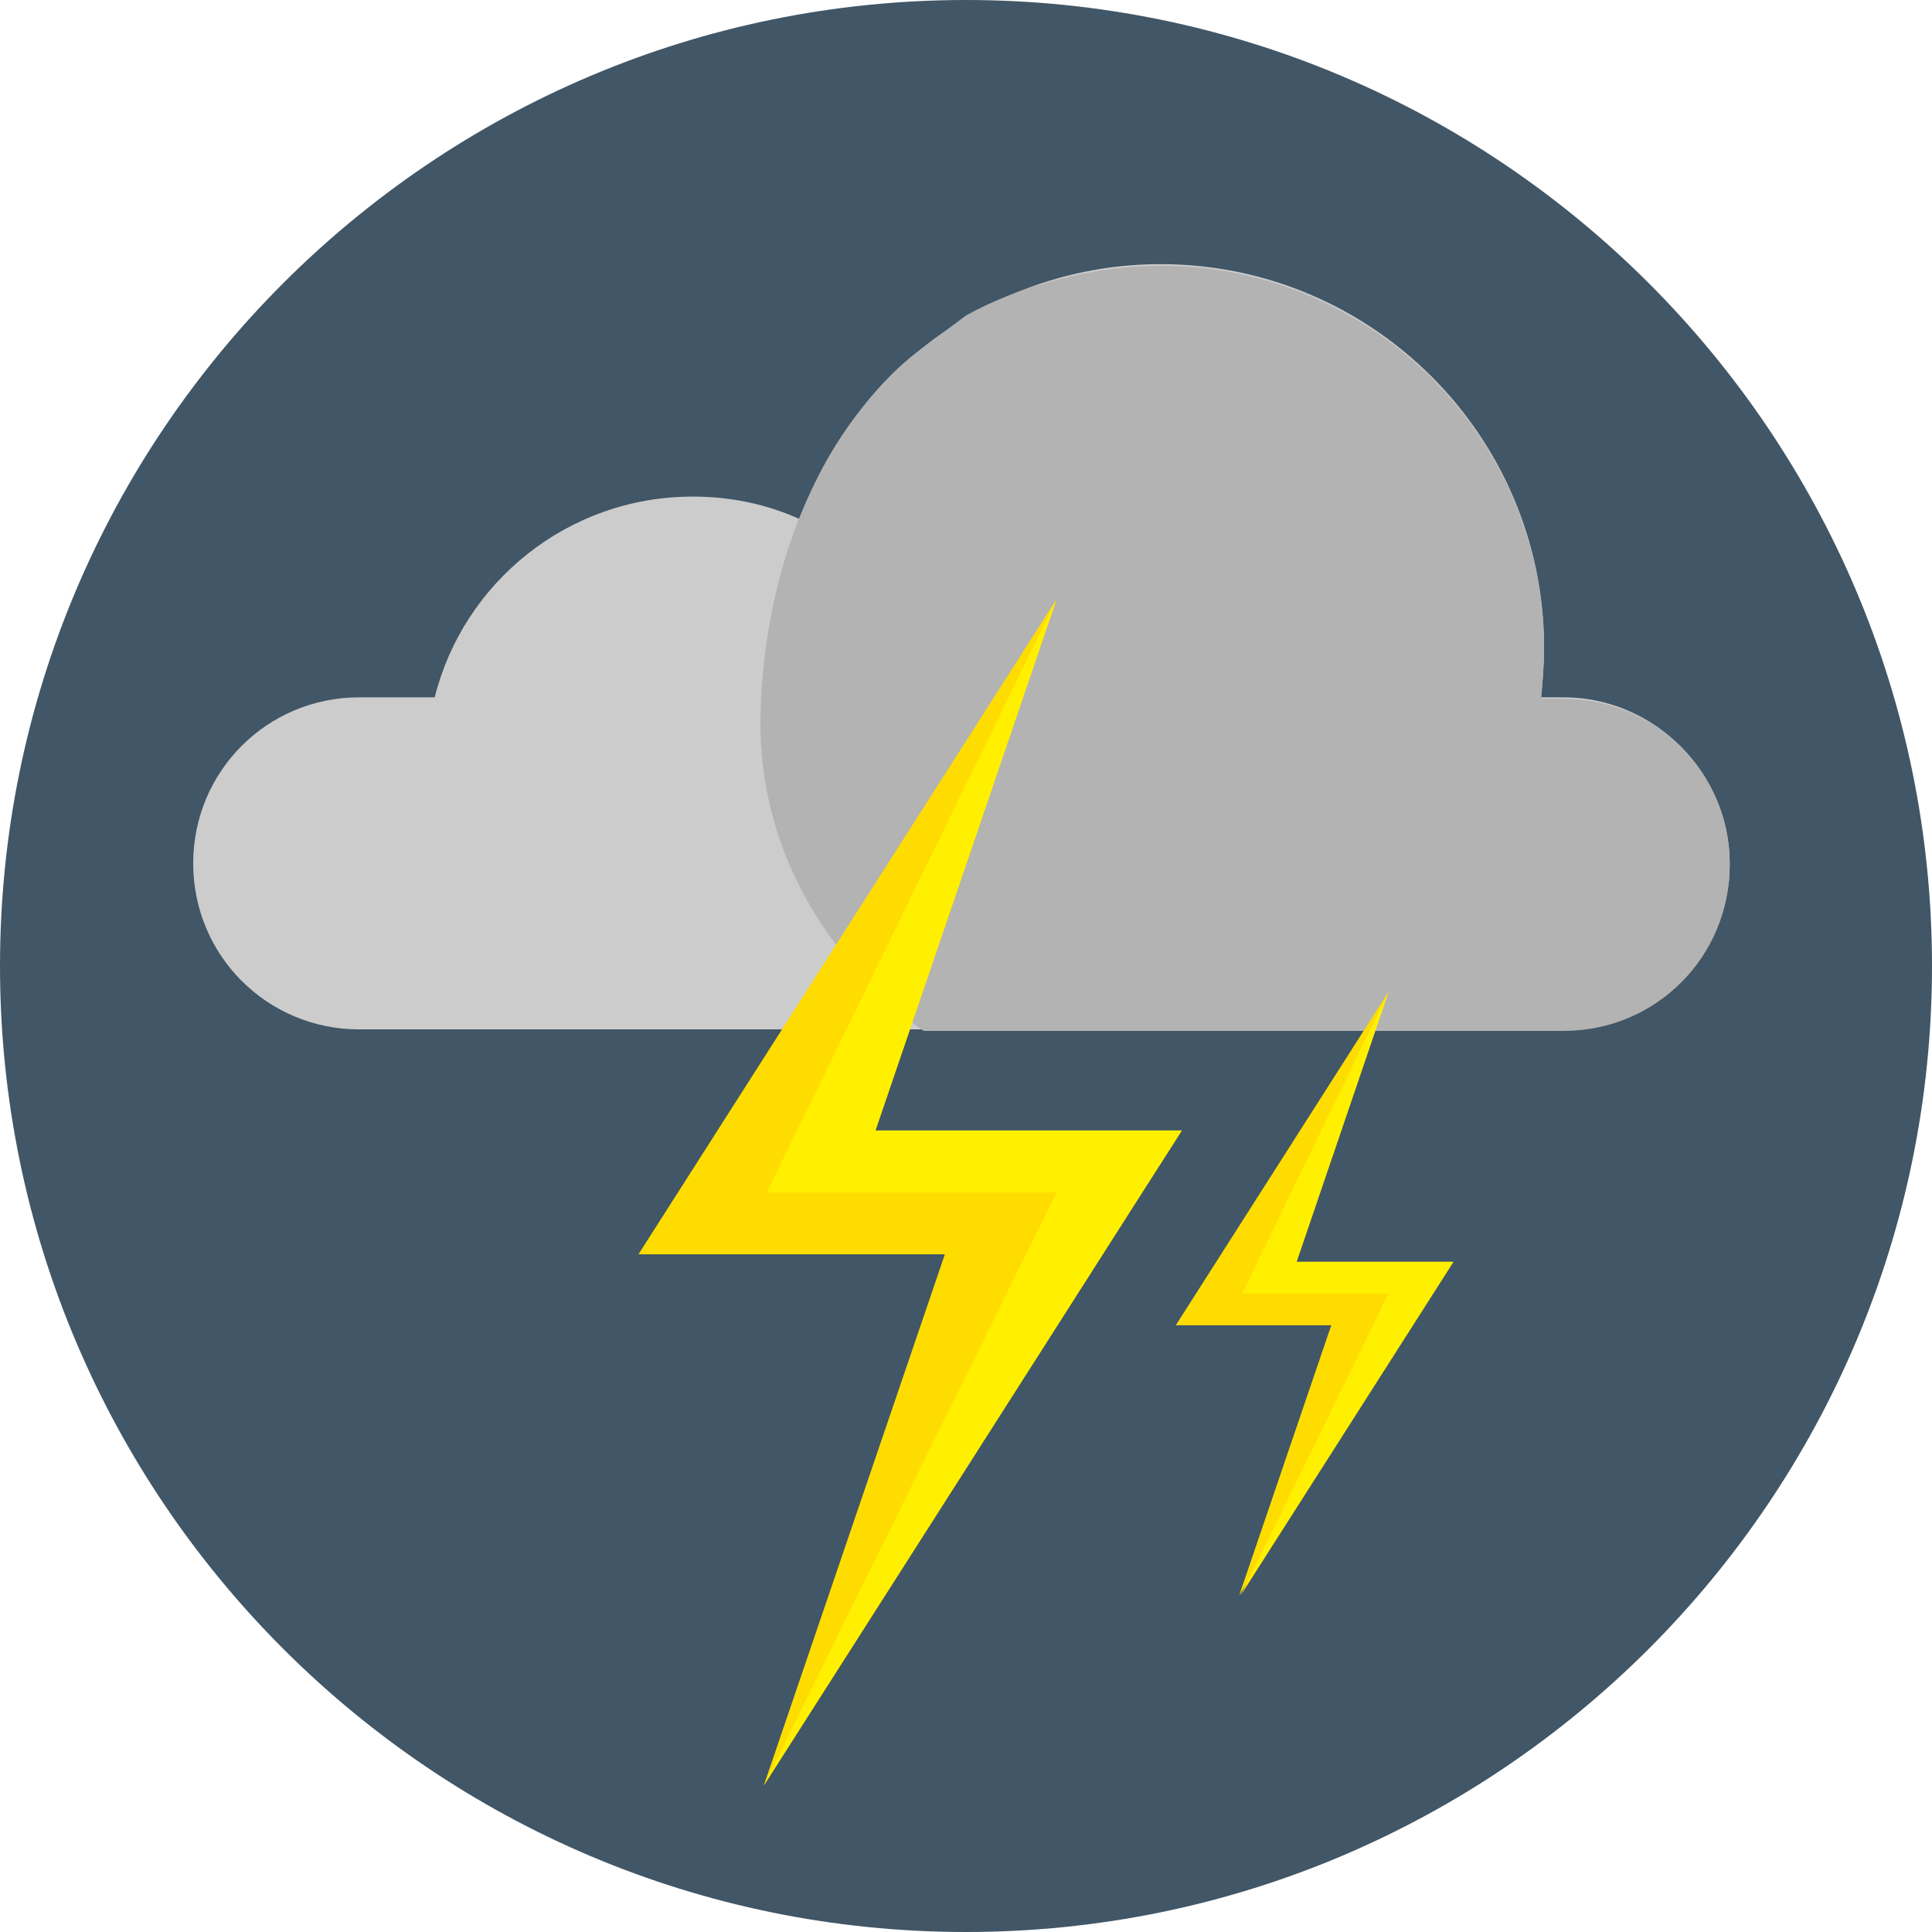
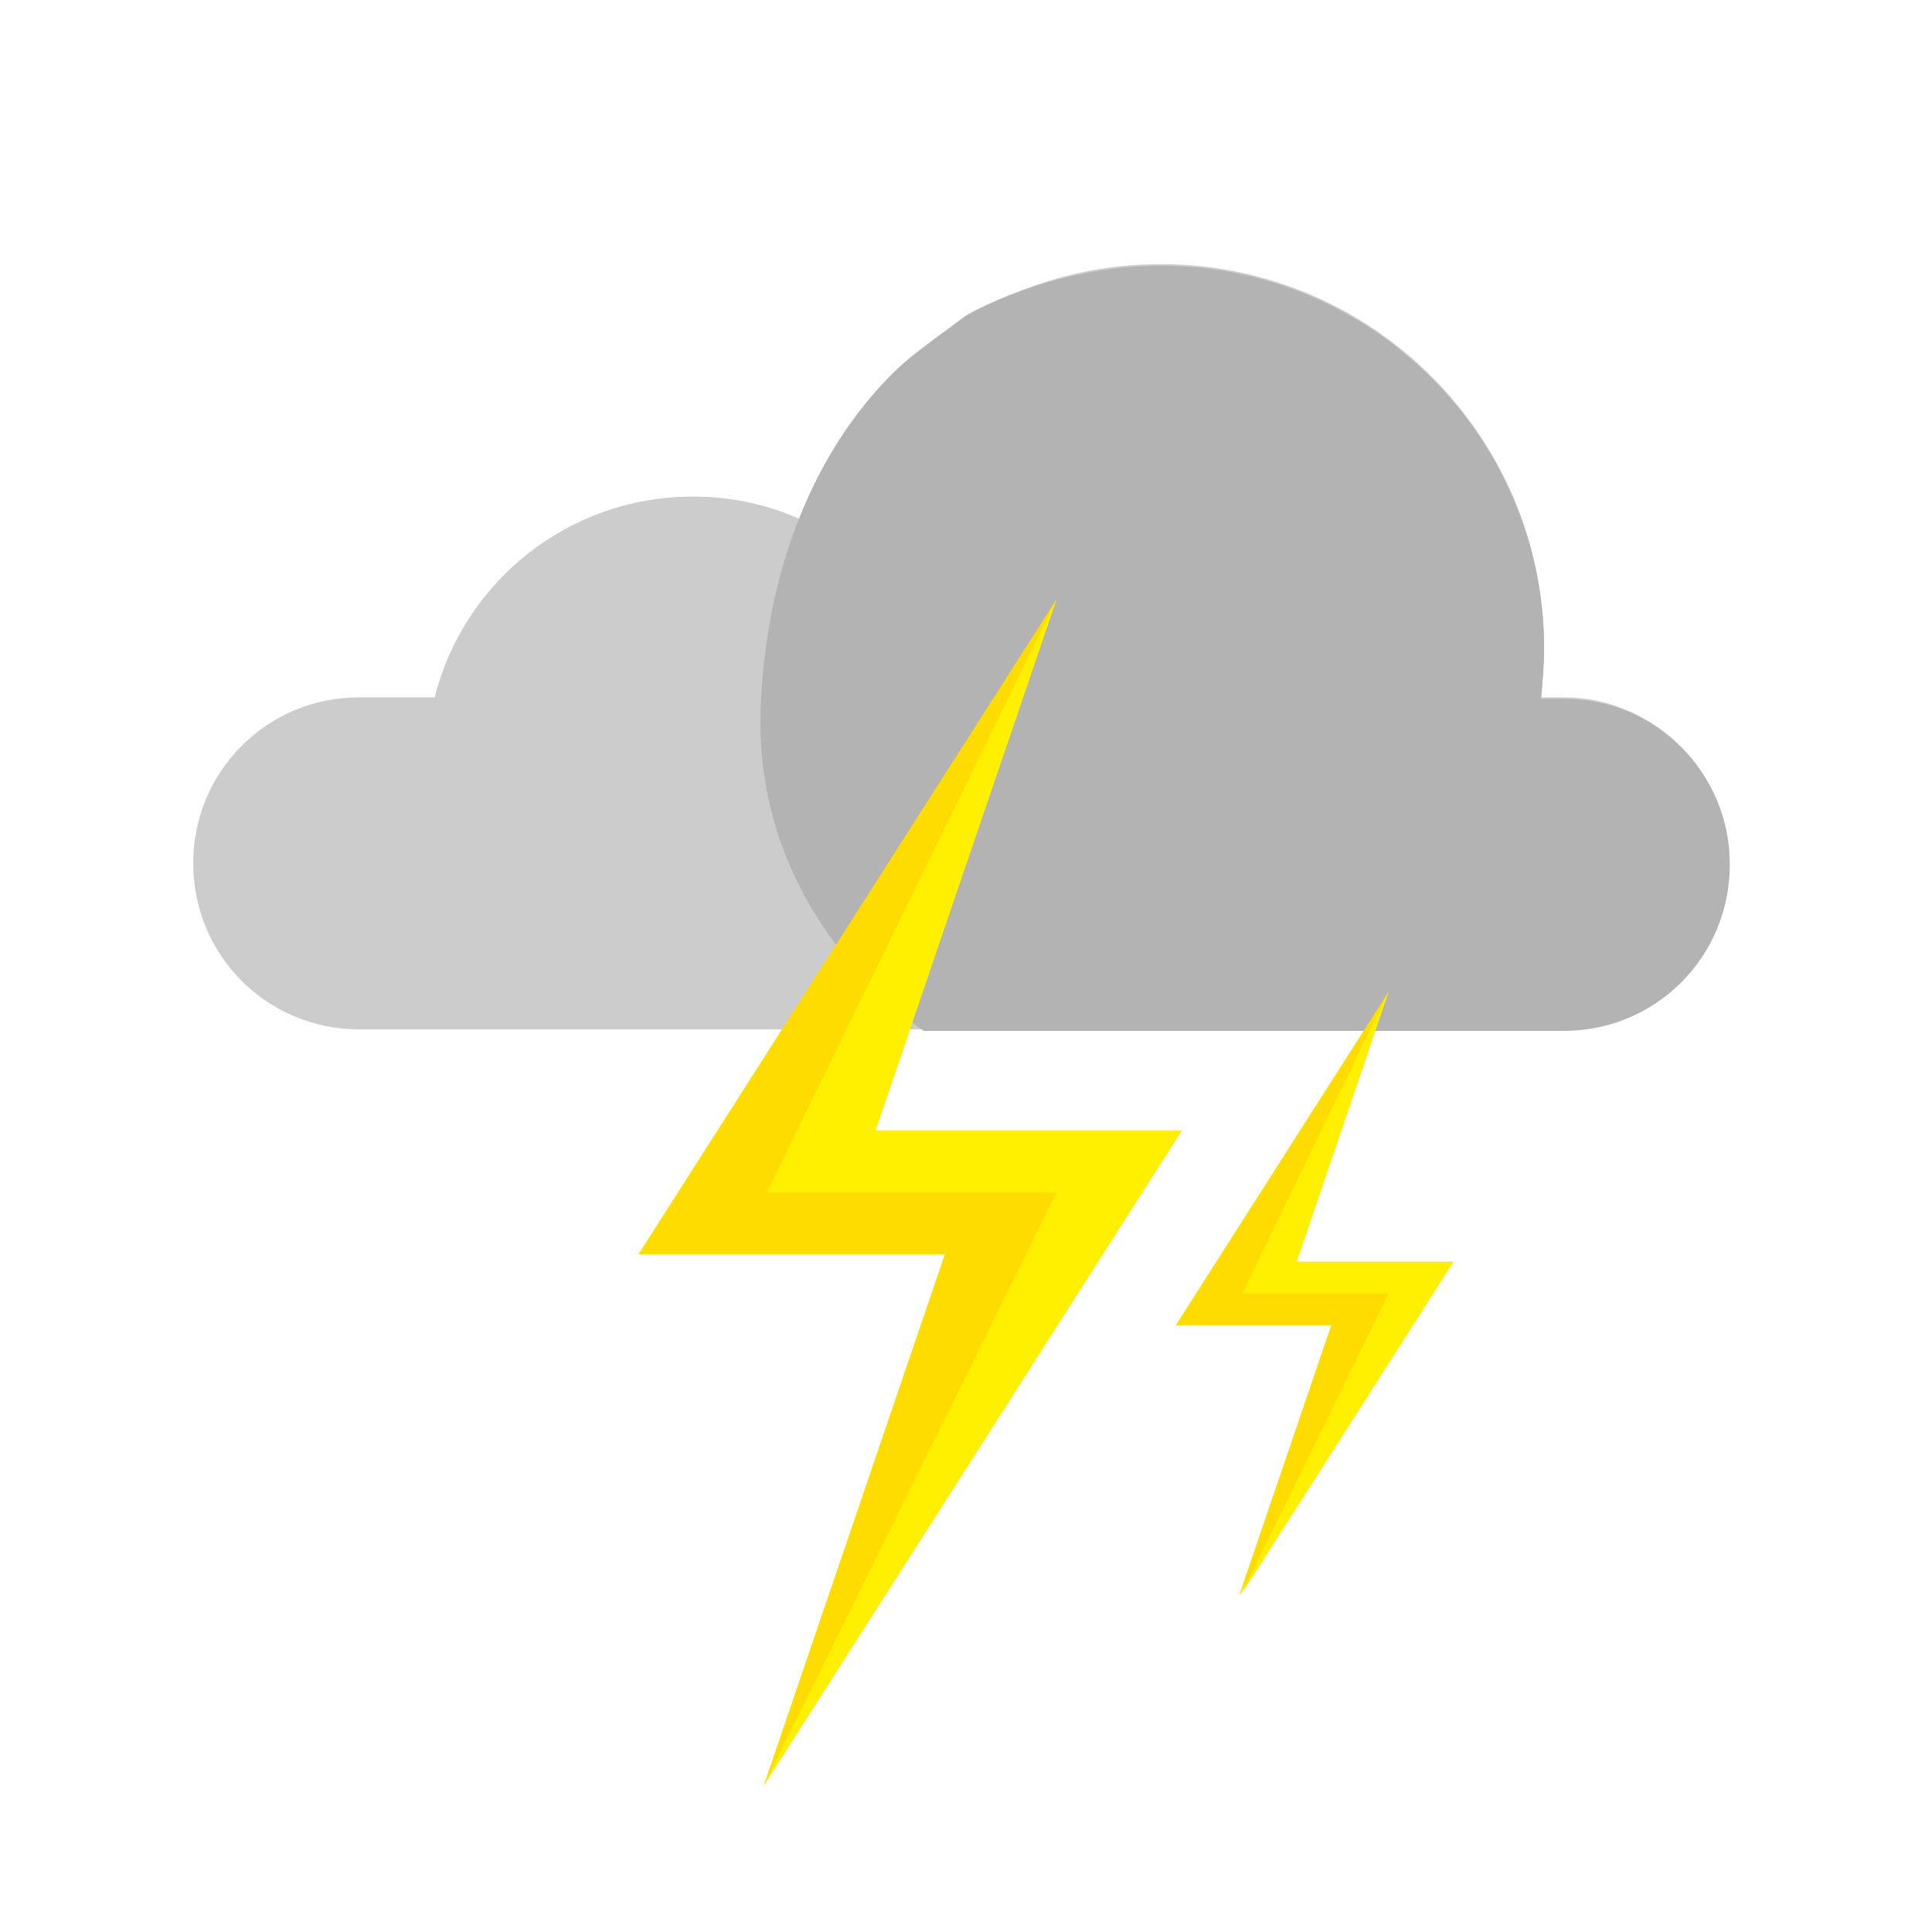
<svg xmlns="http://www.w3.org/2000/svg" version="1.1" id="Calque_12" x="0px" y="0px" viewBox="0 0 128 128" style="enable-background:new 0 0 128 128;" xml:space="preserve">
-   <style type="text/css">
+   <defs id="defs6">
+ 	
+ 	
+ 	
+ 	
+ </defs>
+   <style type="text/css" id="style1">
	.st0{fill:#415666;}
	.st1{fill:#CCCCCC;}
	.st2{fill:#B3B3B3;}
	.st3{fill:#FFDC00;}
	.st4{fill:#FFF000;}
</style>
-   <g>
-     <path class="st0" d="M128,64c0,35.3-28.7,64-64,64C28.7,128,0,99.3,0,64C0,28.7,28.7,0,64,0C99.3,0,128,28.7,128,64z" />
-     <g>
-       <path class="st1" d="M103.6,46.2h-1.5c0.1-1.1,0.2-2.2,0.2-3.3c0-14-11.4-25.4-25.4-25.4c-11,0-20.4,7.1-23.9,16.9    c-2.2-1-4.6-1.5-7.1-1.5c-8.3,0-15.2,5.7-17.1,13.3h-5c-6.1,0-11,4.9-11,11c0,6.1,4.9,11,11,11h79.8c6.1,0,11-4.9,11-11    C114.6,51.2,109.6,46.2,103.6,46.2z" />
-       <path class="st2" d="M64,20.9c3.6-2,8.5-3.3,12.9-3.3c14,0,25.4,11.4,25.4,25.4c0,1.1-0.1,2.2-0.2,3.3h1.5c6.1,0,11,4.9,11,11    c0,6.1-4.9,11-11,11H61.2c0,0-11.4-7.4-10.8-21.5C51.1,30,60.8,23.3,60.8,23.3L64,20.9z" />
-     </g>
-     <g>
-       <path class="st3" d="M58,74.9l12-35.2L42.3,83.1c9.5,0,10.9,0,20.3,0l-12,35.2c26.5-41.5,21.6-33.9,27.7-43.4    C68.7,74.9,67.6,74.9,58,74.9z" />
-       <polygon class="st4" points="70,39.7 50.8,79 70,79 50.6,118.3 78.3,74.9 58,74.9   " />
-     </g>
-     <g>
-       <path class="st3" d="M85.9,83.6L92,65.7L77.9,87.8c4.8,0,5.6,0,10.3,0l-6.1,17.9c13.5-21.2,11-17.3,14.1-22.1    C91.4,83.6,90.8,83.6,85.9,83.6z" />
-       <polygon class="st4" points="92,65.7 82.3,85.7 92,85.7 82.2,105.7 96.3,83.6 85.9,83.6   " />
-     </g>
+   <g id="g3">
+     <path class="st1" d="m 103.6,46.2 h -1.5 c 0.1,-1.1 0.2,-2.2 0.2,-3.3 0,-14 -11.4,-25.4 -25.4,-25.4 -11,0 -20.4,7.1 -23.9,16.9 -2.2,-1 -4.6,-1.5 -7.1,-1.5 -8.3,0 -15.2,5.7 -17.1,13.3 h -5 c -6.1,0 -11,4.9 -11,11 0,6.1 4.9,11 11,11 h 79.8 c 6.1,0 11,-4.9 11,-11 0,-6 -5,-11 -11,-11 z" id="path2" />
+     <path class="st2" d="m 64,20.9 c 3.6,-2 8.5,-3.3 12.9,-3.3 14,0 25.4,11.4 25.4,25.4 0,1.1 -0.1,2.2 -0.2,3.3 h 1.5 c 6.1,0 11,4.9 11,11 0,6.1 -4.9,11 -11,11 H 61.2 c 0,0 -11.4,-7.4 -10.8,-21.5 C 51.1,30 60.8,23.3 60.8,23.3 Z" id="path3" />
+   </g>
+   <g id="g4">
+     <path class="st3" d="M 58,74.9 70,39.7 42.3,83.1 c 9.5,0 10.9,0 20.3,0 l -12,35.2 C 77.1,76.8 72.2,84.4 78.3,74.9 c -9.6,0 -10.7,0 -20.3,0 z" id="path4" />
+     <polygon class="st4" points="70,79 50.6,118.3 78.3,74.9 58,74.9 70,39.7 50.8,79 " id="polygon4" />
+   </g>
+   <g id="g5">
+     <path class="st3" d="M 85.9,83.6 92,65.7 77.9,87.8 c 4.8,0 5.6,0 10.3,0 l -6.1,17.9 c 13.5,-21.2 11,-17.3 14.1,-22.1 -4.8,0 -5.4,0 -10.3,0 z" id="path5" />
+     <polygon class="st4" points="92,85.7 82.2,105.7 96.3,83.6 85.9,83.6 92,65.7 82.3,85.7 " id="polygon5" />
  </g>
</svg>
